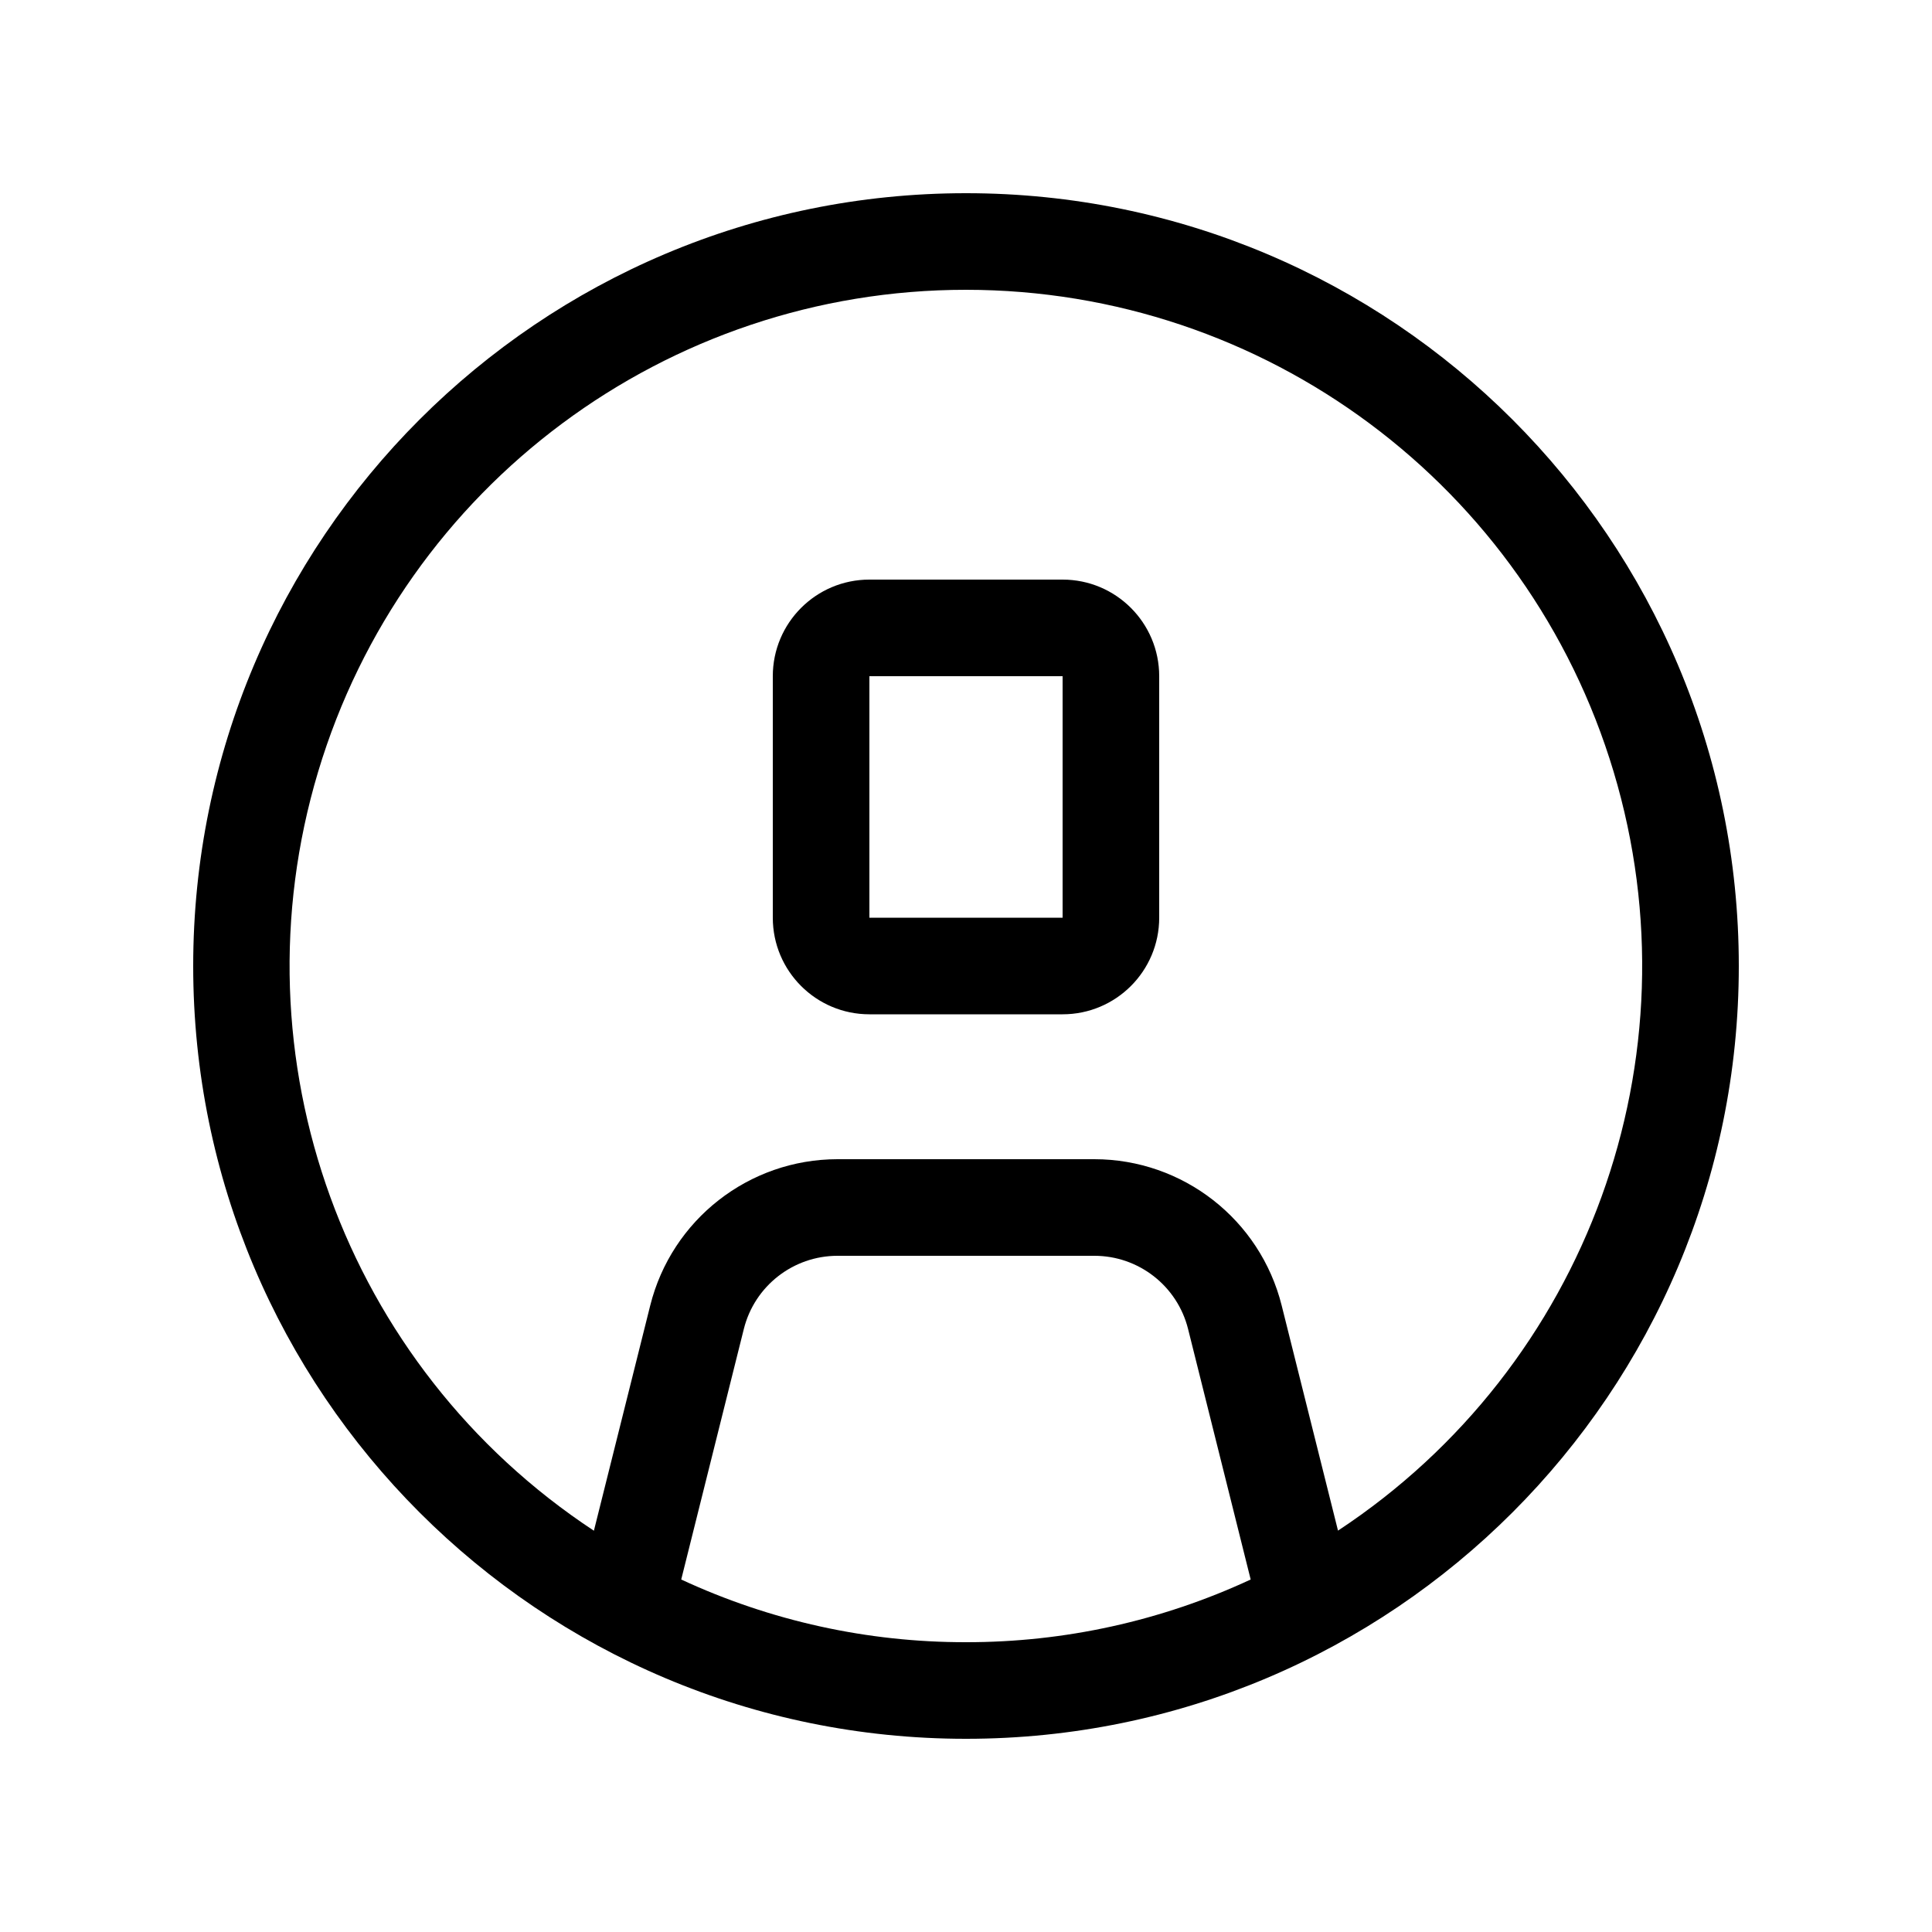
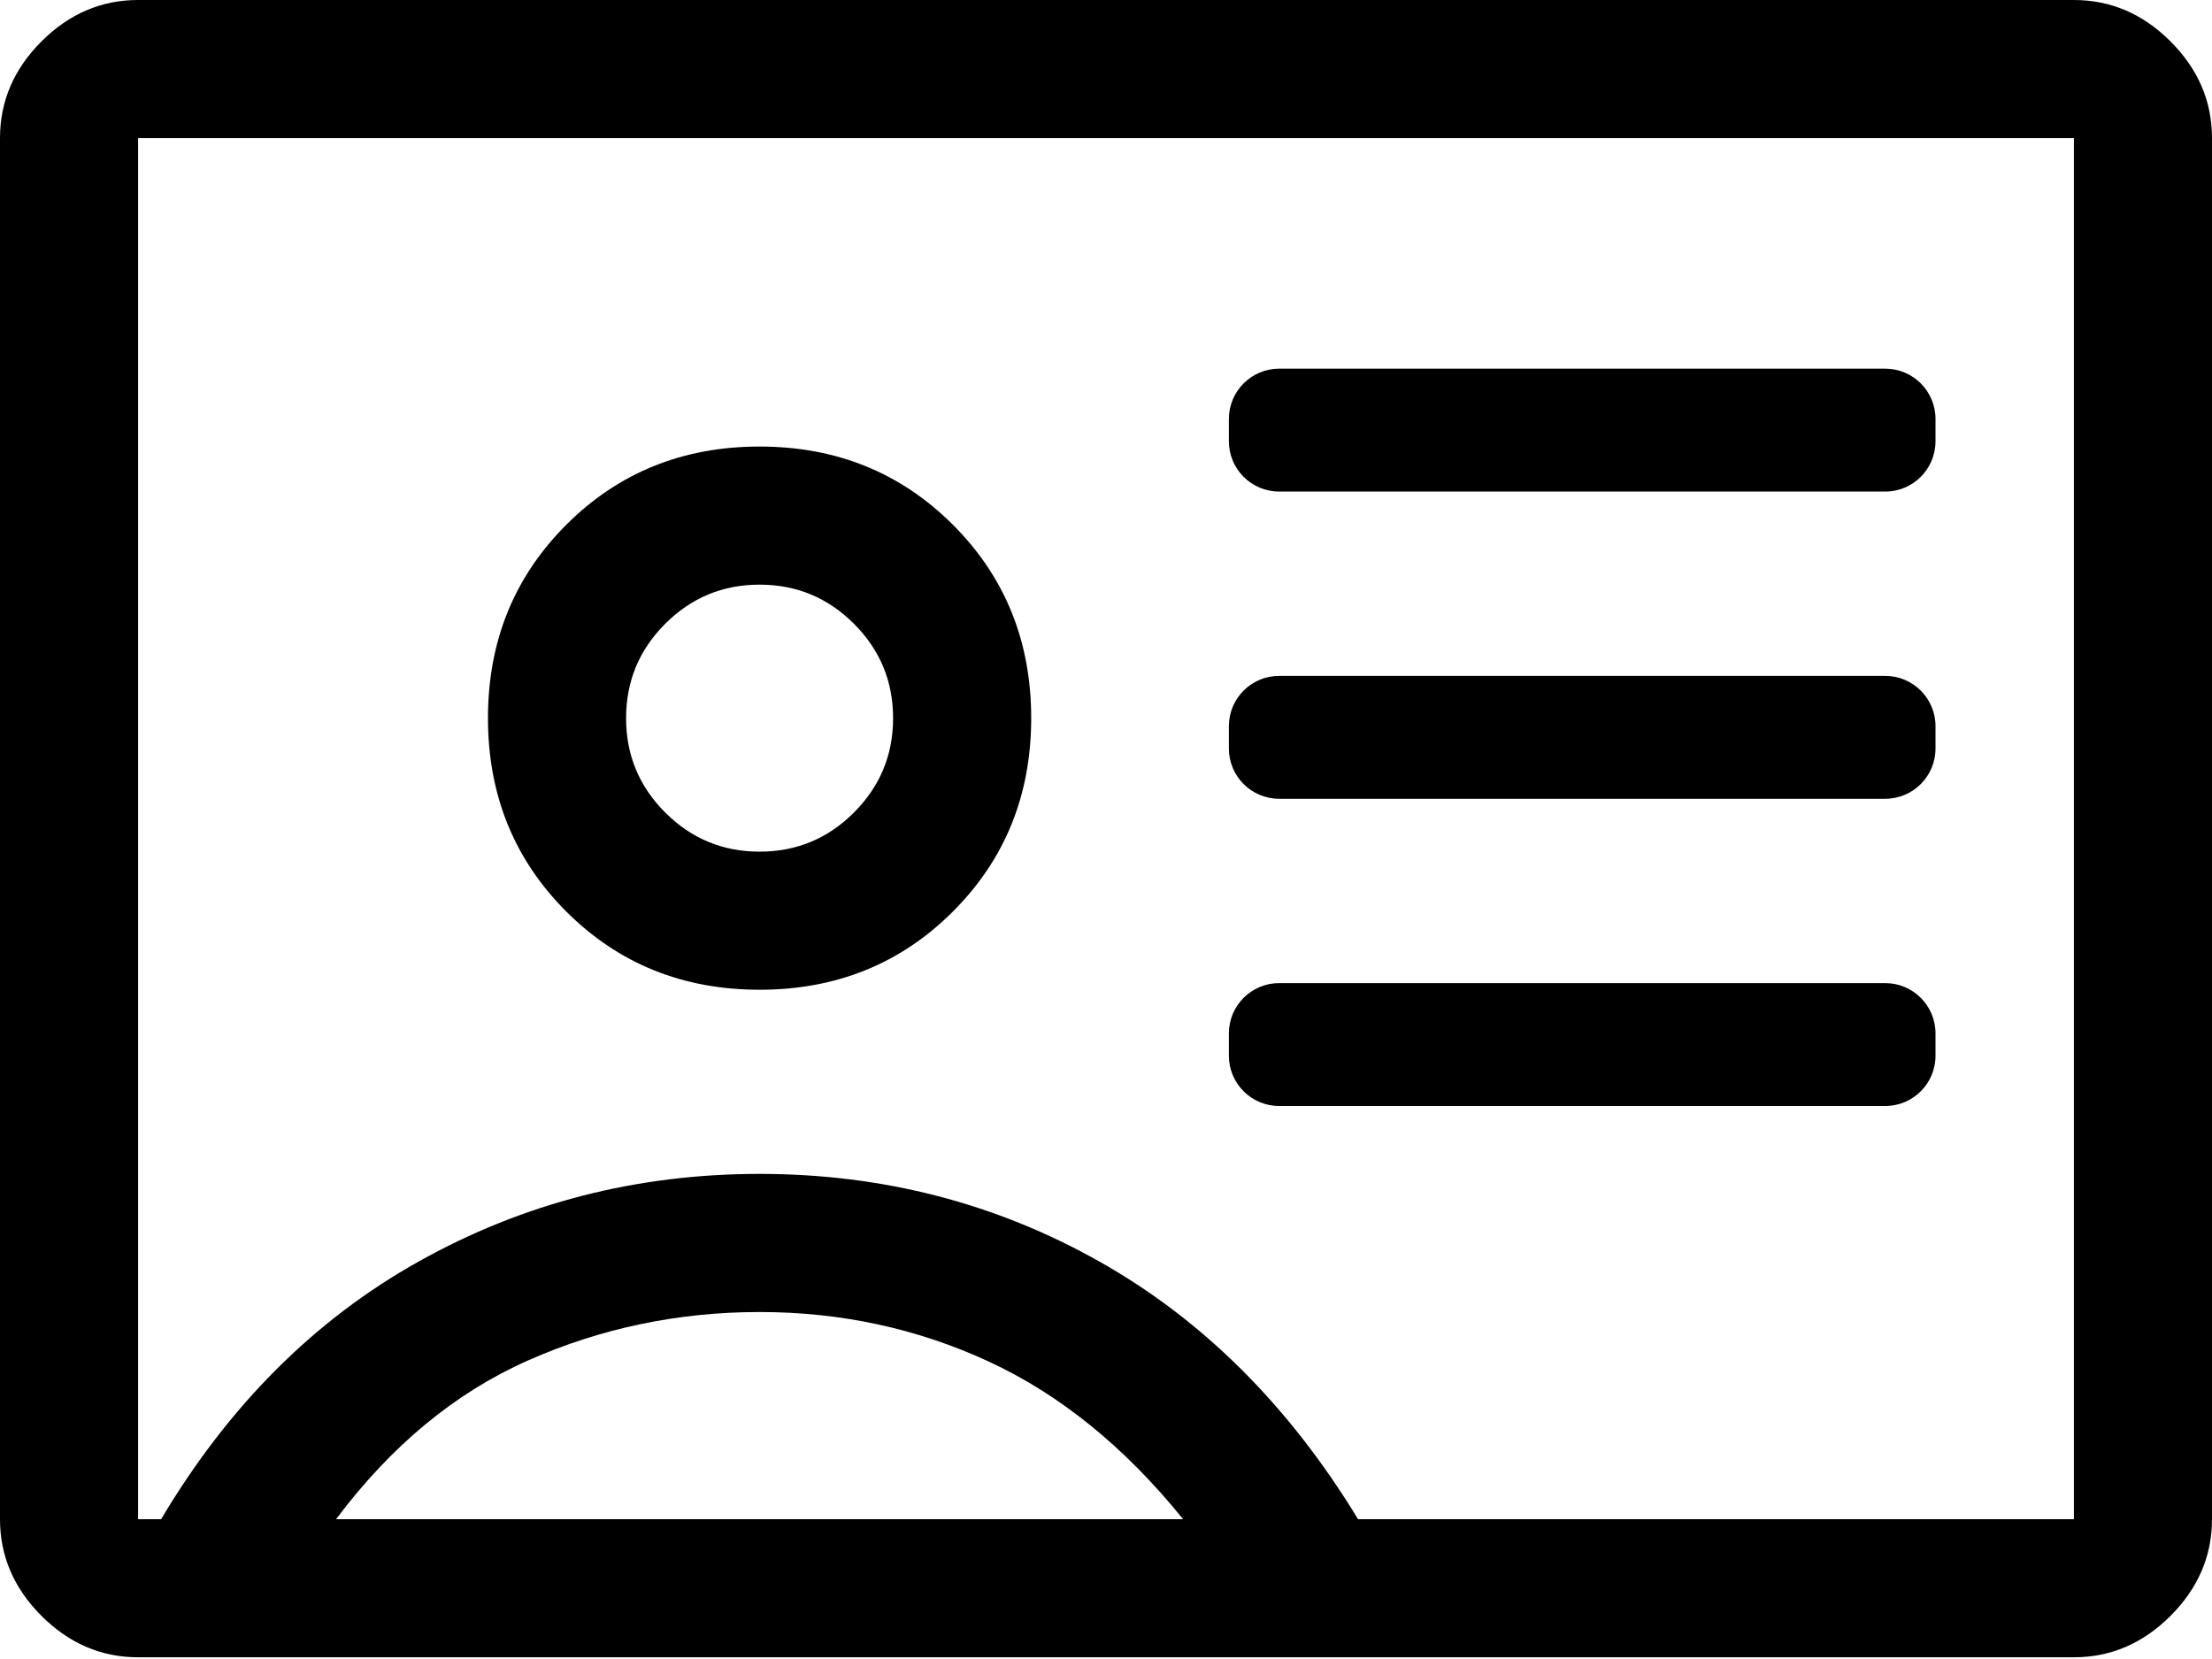
- <svg xmlns="http://www.w3.org/2000/svg" width="20" height="20" viewBox="0 0 20 20">
-   <path d="M10 3a7 7 0 0 0-3.852 12.846l.583-2.331A2 2 0 0 1 8.67 12h2.658a2 2 0 0 1 1.94 1.515l.583 2.33A7 7 0 0 0 10 3zm2.947 13.351l-.648-2.593a1 1 0 0 0-.97-.758H8.67a1 1 0 0 0-.97.758l-.648 2.593A6.971 6.971 0 0 0 10 17a6.97 6.97 0 0 0 2.947-.649zM2 10a8 8 0 1 1 16 0 8 8 0 0 1-16 0zm6-3a1 1 0 0 1 1-1h2a1 1 0 0 1 1 1v2.5a1 1 0 0 1-1 1H9a1 1 0 0 1-1-1V7zm1 0v2.5h2V7H9z" />
+ <svg xmlns="http://www.w3.org/2000/svg" width="72" height="54" viewBox="0 0 72 54" fill="none">
+   <path d="M4.495 53.944C3.297 53.944 2.248 53.494 1.349 52.595C0.45 51.696 0 50.647 0 49.449V4.495C0 3.297 0.45 2.248 1.349 1.349C2.248 0.45 3.297 0 4.495 0H67.505C68.703 0 69.752 0.45 70.651 1.349C71.55 2.248 72 3.297 72 4.495V49.449C72 50.647 71.55 51.696 70.651 52.595C69.752 53.494 68.703 53.944 67.505 53.944H4.495ZM44.204 49.449H67.505V4.495H4.495V49.449H5.245C7.442 45.752 10.239 42.955 13.636 41.057C17.032 39.159 20.728 38.21 24.724 38.21C28.72 38.21 32.404 39.159 35.775 41.057C39.147 42.955 41.956 45.752 44.204 49.449ZM24.724 32.216C27.222 32.216 29.32 31.367 31.018 29.669C32.716 27.971 33.565 25.873 33.565 23.376C33.565 20.878 32.716 18.78 31.018 17.082C29.32 15.384 27.222 14.535 24.724 14.535C22.227 14.535 20.129 15.384 18.431 17.082C16.733 18.78 15.883 20.878 15.883 23.376C15.883 25.873 16.733 27.971 18.431 29.669C20.129 31.367 22.227 32.216 24.724 32.216ZM10.939 49.449H38.51C36.612 47.101 34.502 45.39 32.179 44.316C29.856 43.242 27.372 42.706 24.724 42.706C22.077 42.706 19.567 43.23 17.195 44.279C14.822 45.328 12.737 47.051 10.939 49.449ZM24.724 27.721C23.526 27.721 22.502 27.297 21.652 26.447C20.803 25.598 20.379 24.574 20.379 23.376C20.379 22.177 20.803 21.153 21.652 20.304C22.502 19.455 23.526 19.03 24.724 19.03C25.923 19.03 26.947 19.455 27.796 20.304C28.645 21.153 29.07 22.177 29.07 23.376C29.07 24.574 28.645 25.598 27.796 26.447C26.947 27.297 25.923 27.721 24.724 27.721Z" fill="black" />
+   <rect x="40" y="12" width="23" height="4" rx="1.636" fill="black" />
+   <rect x="40" y="22" width="23" height="4" rx="1.636" fill="black" />
+   <rect x="40" y="32" width="23" height="4" rx="1.636" fill="black" />
</svg>
